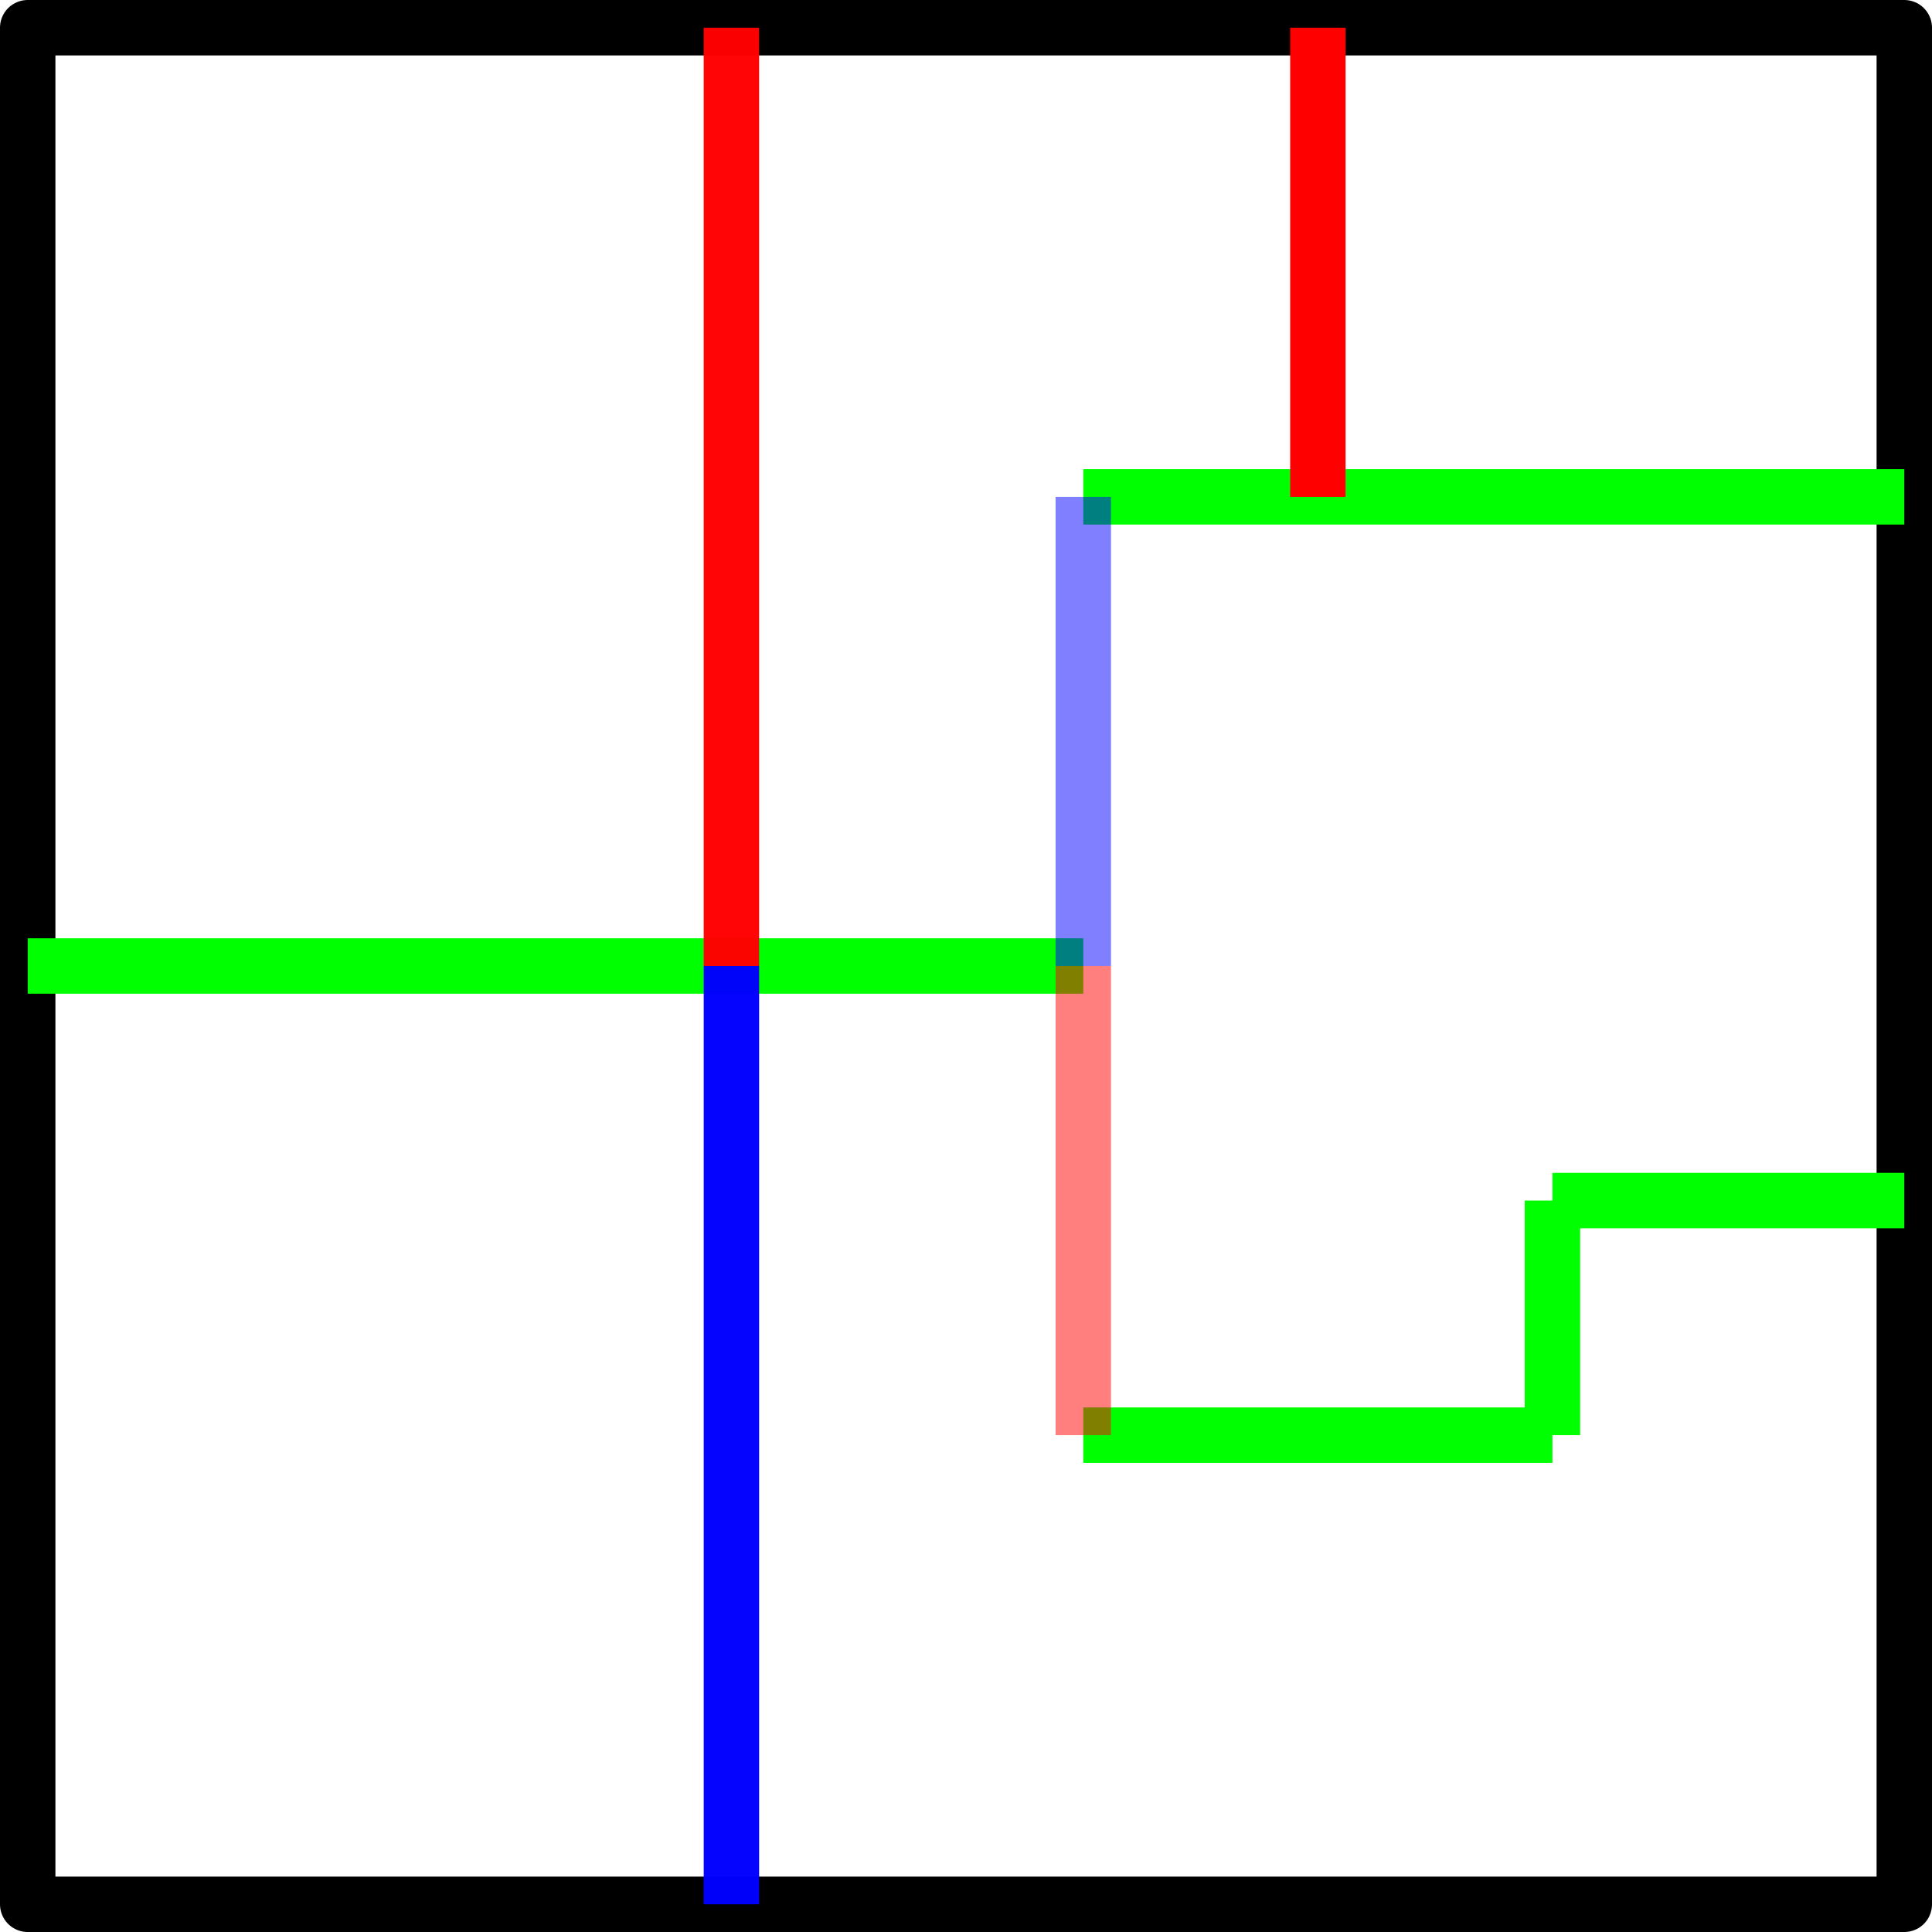
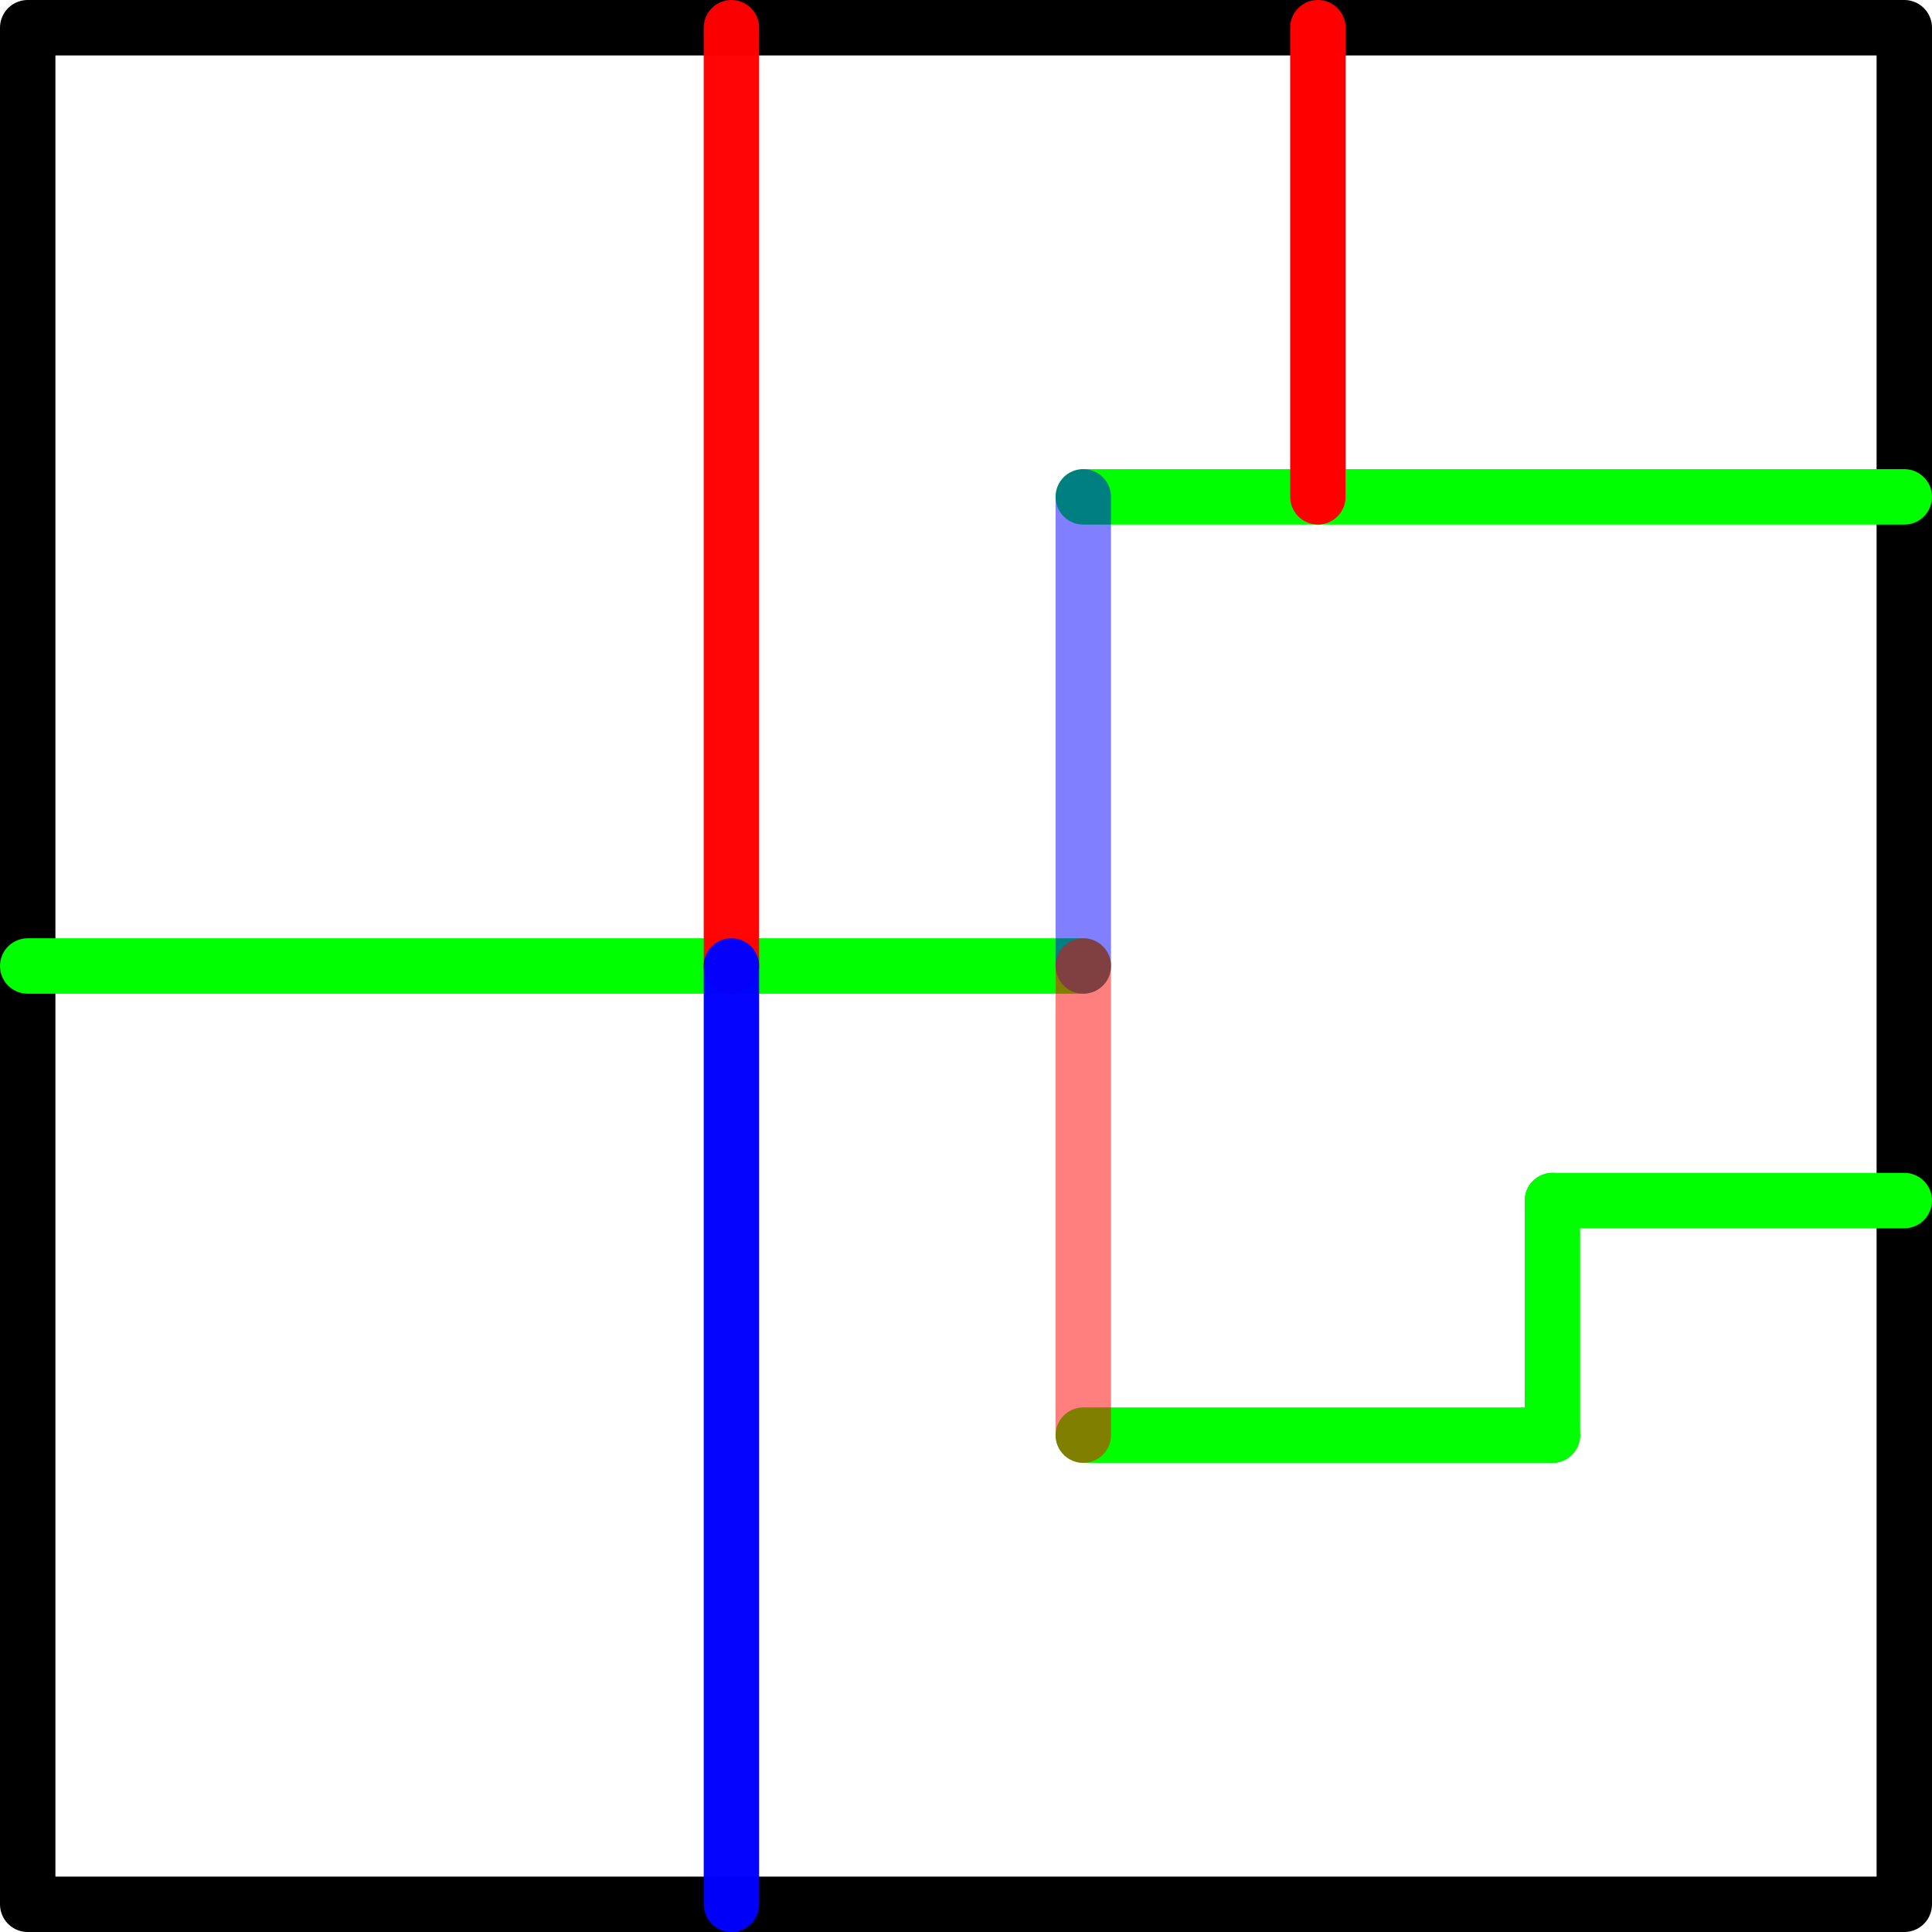
<svg xmlns="http://www.w3.org/2000/svg" width="174.333mm" height="174.333mm" viewBox="0 0 174.333 174.333" version="1.1" id="svg8">
  <defs id="defs2" />
  <g id="layer1" transform="translate(2.5,1.833333)">
    <rect style="fill:none;fill-opacity:1;stroke:#000000;stroke-width:5;stroke-linecap:round;stroke-linejoin:round;stroke-miterlimit:4;stroke-dasharray:none;stroke-dashoffset:0;stroke-opacity:1" id="rect817" width="169.333" height="169.333" x="0" y="0.667" />
-     <path style="fill:none;fill-rule:evenodd;stroke:#00ff00;stroke-width:5;stroke-linecap:butt;stroke-linejoin:miter;stroke-miterlimit:4;stroke-dasharray:none;stroke-opacity:1" d="M 6.5666698e-6,85.333 95.25,85.333" id="path825-43" />
-     <path style="fill:none;fill-rule:evenodd;stroke:#ff0000;stroke-width:5;stroke-linecap:butt;stroke-linejoin:miter;stroke-miterlimit:4;stroke-dasharray:none;stroke-opacity:0.98" d="M 63.5,0.667 V 85.333" id="path831" />
-     <path style="fill:none;fill-rule:evenodd;stroke:#0000ff;stroke-width:5;stroke-linecap:butt;stroke-linejoin:miter;stroke-miterlimit:4;stroke-dasharray:none;stroke-opacity:0.98" d="M 63.5,85.333 V 170" id="path831-7" />
-     <path style="fill:none;fill-rule:evenodd;stroke:#00ff00;stroke-width:5;stroke-linecap:butt;stroke-linejoin:miter;stroke-miterlimit:4;stroke-dasharray:none;stroke-opacity:1" d="m 95.25,43 74.083,0" id="path825-43-0" />
-     <path style="fill:none;fill-rule:evenodd;stroke:#0000ff;stroke-width:5;stroke-linecap:butt;stroke-linejoin:miter;stroke-miterlimit:4;stroke-dasharray:none;stroke-opacity:0.502" d="m 95.25,43 v 42.333" id="path827-2" />
-     <path style="fill:none;fill-rule:evenodd;stroke:#00ff00;stroke-width:5;stroke-linecap:butt;stroke-linejoin:miter;stroke-miterlimit:4;stroke-dasharray:none;stroke-opacity:1" d="m 95.25,127.667 42.333,0" id="path825-43-0-2" />
-     <path style="fill:none;fill-rule:evenodd;stroke:#00ff00;stroke-width:5;stroke-linecap:butt;stroke-linejoin:miter;stroke-miterlimit:4;stroke-dasharray:none;stroke-opacity:1" d="m 137.583,106.5 31.75,0" id="path825-43-0-4" />
-     <path style="fill:none;fill-rule:evenodd;stroke:#00ff00;stroke-width:5;stroke-linecap:butt;stroke-linejoin:miter;stroke-miterlimit:4;stroke-dasharray:none;stroke-opacity:1" d="m 137.583,106.5 0,21.167" id="path825-43-0-29" />
-     <path id="path829-9" d="m 95.25,85.333 v 42.333" style="fill:none;fill-rule:evenodd;stroke:#ff0000;stroke-width:5;stroke-linecap:butt;stroke-linejoin:miter;stroke-miterlimit:4;stroke-dasharray:none;stroke-opacity:0.502" />
-     <path style="fill:none;fill-rule:evenodd;stroke:#ff0000;stroke-width:5;stroke-linecap:butt;stroke-linejoin:miter;stroke-miterlimit:4;stroke-dasharray:none;stroke-opacity:1" d="M 116.417,43 V 0.667" id="path821-1-4" />
+     <path style="fill:none;fill-rule:evenodd;stroke:#00ff00;stroke-width:5;stroke-linecap:round;stroke-linejoin:miter;stroke-miterlimit:4;stroke-dasharray:none;stroke-opacity:1" d="M 6.5666698e-6,85.333 95.25,85.333" id="path825-43" />
+     <path style="fill:none;fill-rule:evenodd;stroke:#ff0000;stroke-width:5;stroke-linecap:round;stroke-linejoin:miter;stroke-miterlimit:4;stroke-dasharray:none;stroke-opacity:0.98" d="M 63.5,0.667 V 85.333" id="path831" />
+     <path style="fill:none;fill-rule:evenodd;stroke:#0000ff;stroke-width:5;stroke-linecap:round;stroke-linejoin:miter;stroke-miterlimit:4;stroke-dasharray:none;stroke-opacity:0.98" d="M 63.5,85.333 V 170" id="path831-7" />
+     <path style="fill:none;fill-rule:evenodd;stroke:#00ff00;stroke-width:5;stroke-linecap:round;stroke-linejoin:miter;stroke-miterlimit:4;stroke-dasharray:none;stroke-opacity:1" d="m 95.25,43 74.083,0" id="path825-43-0" />
+     <path style="fill:none;fill-rule:evenodd;stroke:#0000ff;stroke-width:5;stroke-linecap:round;stroke-linejoin:miter;stroke-miterlimit:4;stroke-dasharray:none;stroke-opacity:0.502" d="m 95.25,43 v 42.333" id="path827-2" />
+     <path style="fill:none;fill-rule:evenodd;stroke:#00ff00;stroke-width:5;stroke-linecap:round;stroke-linejoin:miter;stroke-miterlimit:4;stroke-dasharray:none;stroke-opacity:1" d="m 95.25,127.667 42.333,0" id="path825-43-0-2" />
+     <path style="fill:none;fill-rule:evenodd;stroke:#00ff00;stroke-width:5;stroke-linecap:round;stroke-linejoin:miter;stroke-miterlimit:4;stroke-dasharray:none;stroke-opacity:1" d="m 137.583,106.5 31.75,0" id="path825-43-0-4" />
+     <path style="fill:none;fill-rule:evenodd;stroke:#00ff00;stroke-width:5;stroke-linecap:round;stroke-linejoin:miter;stroke-miterlimit:4;stroke-dasharray:none;stroke-opacity:1" d="m 137.583,106.5 0,21.167" id="path825-43-0-29" />
+     <path id="path829-9" d="m 95.25,85.333 v 42.333" style="fill:none;fill-rule:evenodd;stroke:#ff0000;stroke-width:5;stroke-linecap:round;stroke-linejoin:miter;stroke-miterlimit:4;stroke-dasharray:none;stroke-opacity:0.502" />
+     <path style="fill:none;fill-rule:evenodd;stroke:#ff0000;stroke-width:5;stroke-linecap:round;stroke-linejoin:miter;stroke-miterlimit:4;stroke-dasharray:none;stroke-opacity:1" d="M 116.417,43 V 0.667" id="path821-1-4" />
  </g>
</svg>
